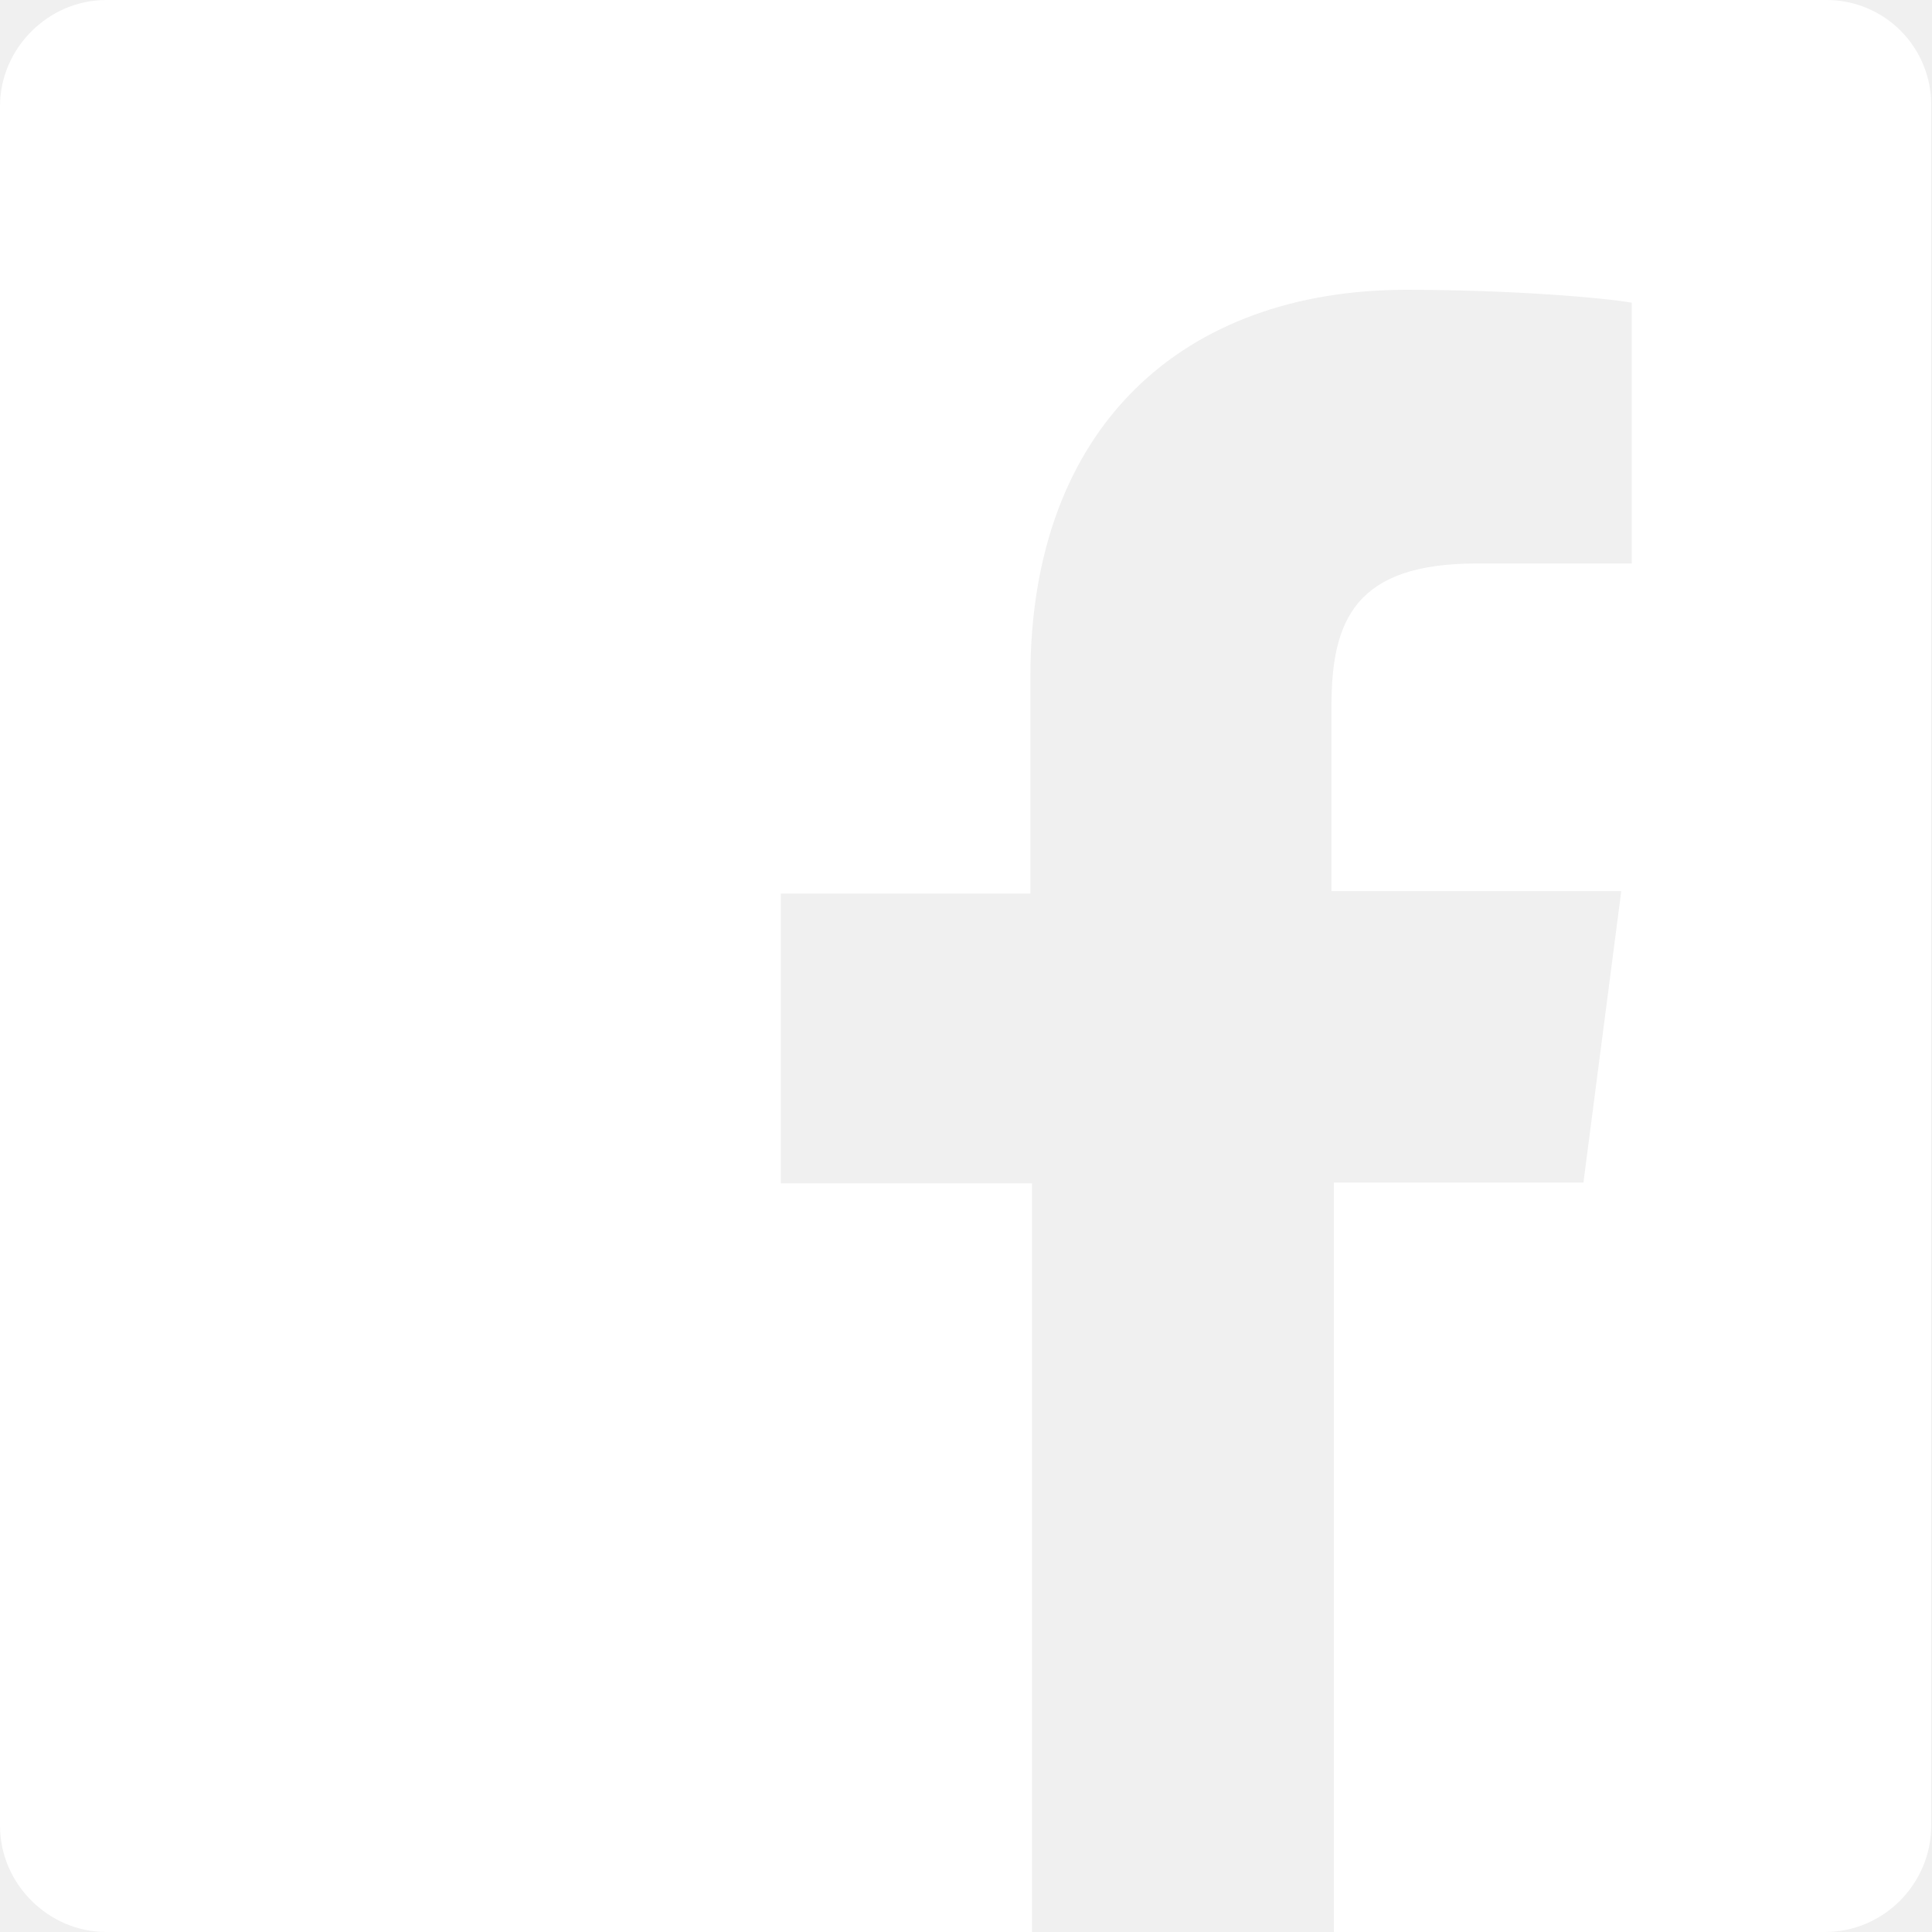
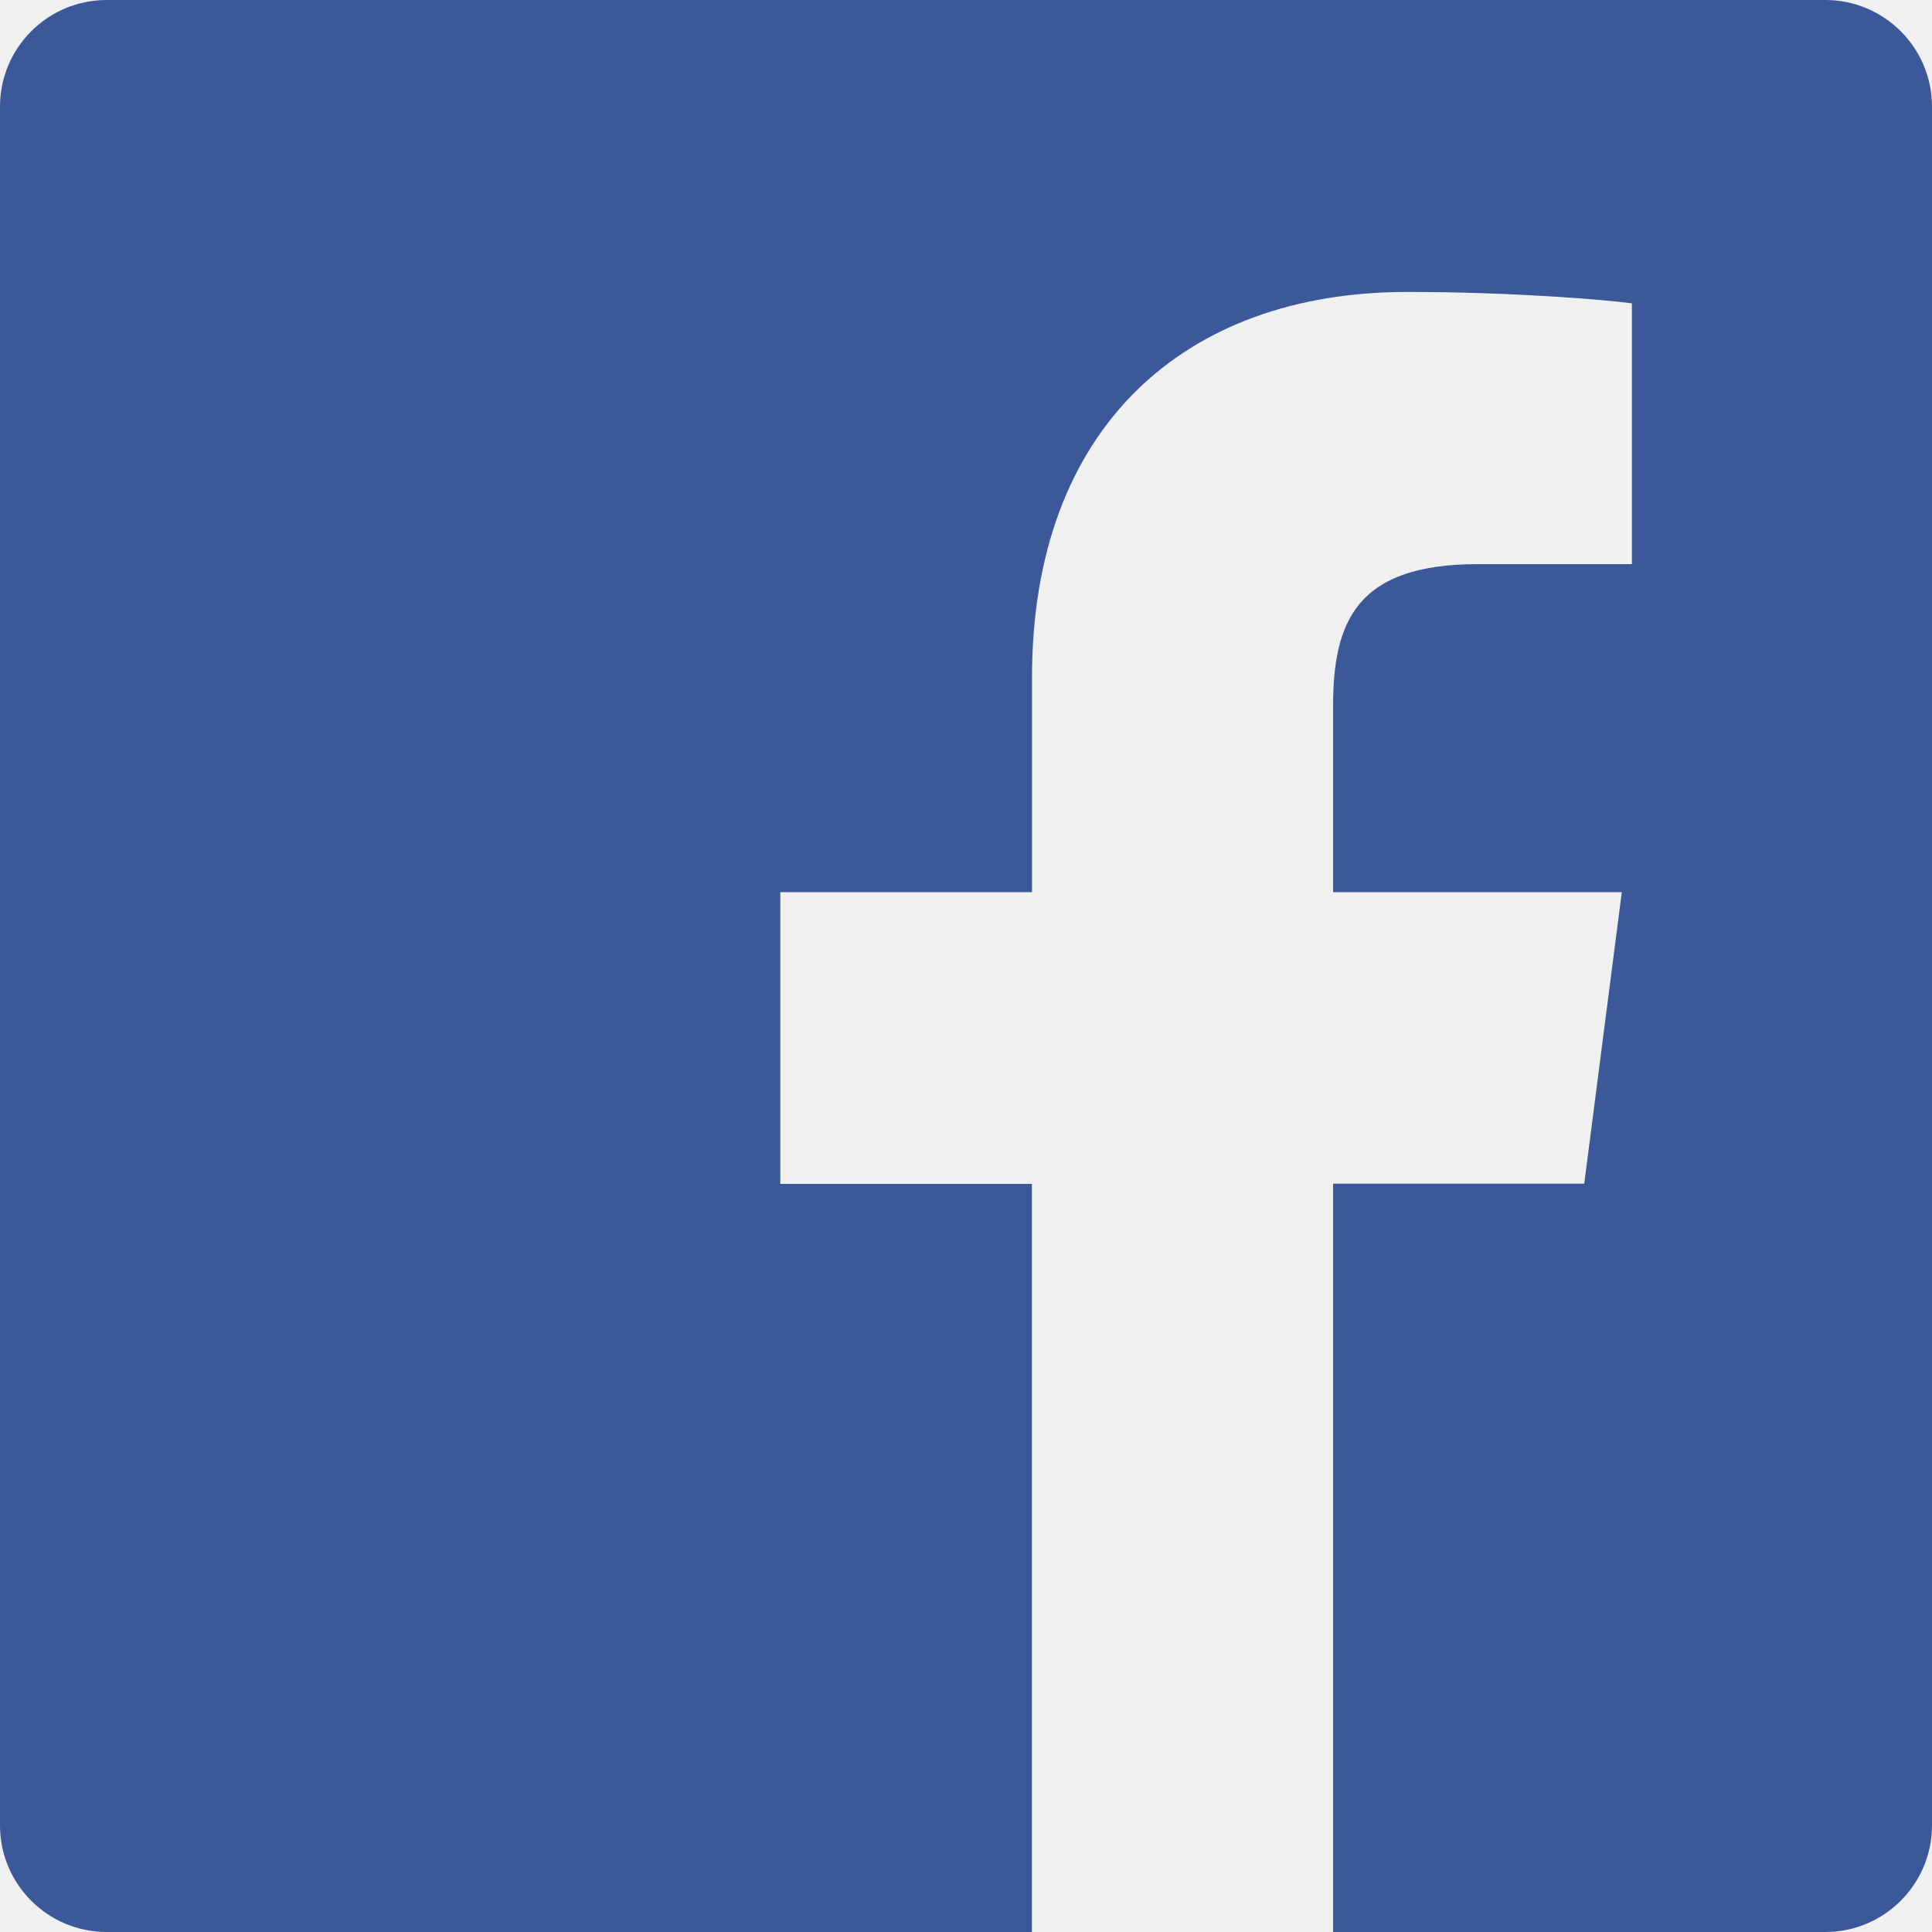
- <svg xmlns="http://www.w3.org/2000/svg" viewBox="0 0 24 24" width="24" height="24">
-   <path d="M22.68 0H1.32C.6 0 0 .6 0 1.32v21.36C0 23.4.6 24 1.32 24h11.5v-9.3H9.7v-3.6h3.1V8.4c0-3.1 1.9-4.8 4.67-4.8 1.32 0 2.46.1 2.8.16v3.24h-1.93c-1.5 0-1.8.7-1.8 1.77v2.3h3.6l-.47 3.62h-3.1V24h6.1c.73 0 1.32-.6 1.32-1.32V1.32A1.3 1.3 0 0 0 22.67 0z" fill="#fff" />
+ <svg xmlns="http://www.w3.org/2000/svg" width="18" height="18" viewBox="0 0 18 18">
+   <path fill="#3B5999" d="M17.007 0H.994A.994.994 0 0 0 0 .994v16.013c0 .548.445.993.994.993h8.62v-6.97H7.27V8.312h2.345V6.31c0-2.325 1.42-3.59 3.494-3.59.992 0 1.847.073 2.095.106v2.43h-1.438c-1.128 0-1.346.536-1.346 1.323v1.733h2.69l-.35 2.716h-2.34V18h4.587a.994.994 0 0 0 .993-.993V.994A.994.994 0 0 0 17.007 0z" />
</svg>
